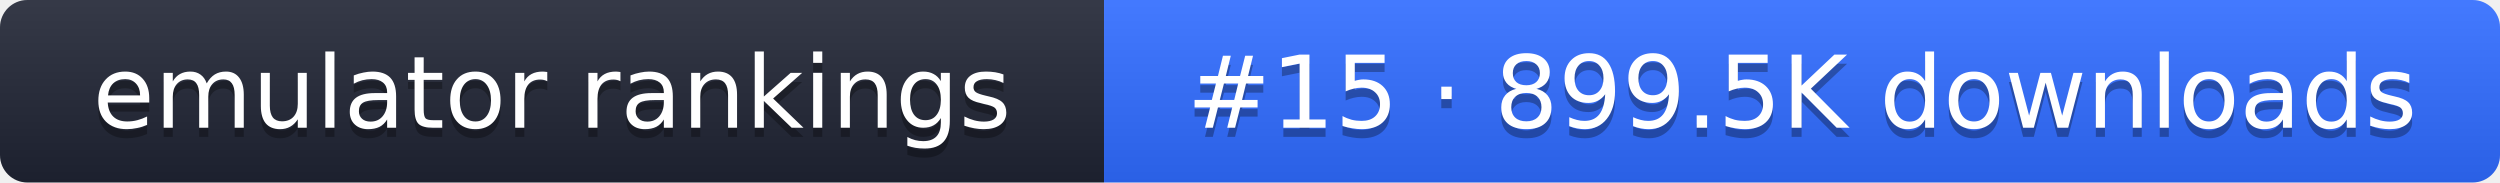
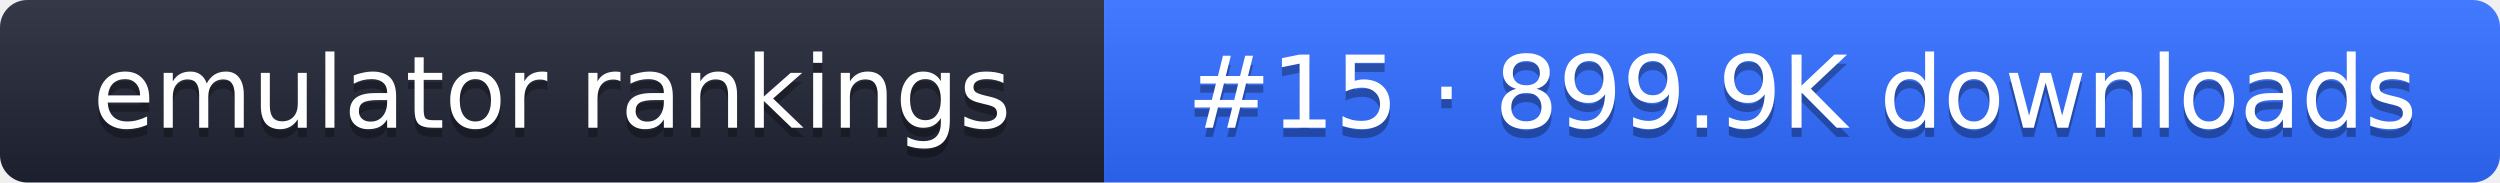
- <svg xmlns="http://www.w3.org/2000/svg" width="274" height="20" role="img" aria-label="emulator rankings: #15 · 899.5K downloads">
+ <svg xmlns="http://www.w3.org/2000/svg" width="274" height="20" role="img" aria-label="emulator rankings: #15 · 899.9K downloads">
  <linearGradient id="g" x2="0" y2="100%">
    <stop offset="0" stop-color="#fff" stop-opacity=".1" />
    <stop offset="1" stop-opacity=".1" />
  </linearGradient>
  <clipPath id="r">
    <rect width="274" height="20" rx="3" fill="#fff" />
  </clipPath>
  <g clip-path="url(#r)">
    <rect width="121" height="20" fill="#1f2433" />
    <rect x="121" width="153" height="20" fill="#2f6bff" />
    <rect width="274" height="20" fill="url(#g)" />
  </g>
  <g fill="#fff" text-anchor="middle" font-family="Verdana,DejaVu Sans,sans-serif" font-size="11">
    <text x="60.5" y="15" fill="#010101" fill-opacity=".3">emulator rankings</text>
    <text x="60.5" y="14">emulator rankings</text>
-     <text x="197.5" y="15" fill="#010101" fill-opacity=".3">#15 · 899.5K downloads</text>
-     <text x="197.5" y="14">#15 · 899.5K downloads</text>
+     <text x="197.5" y="15" fill="#010101" fill-opacity=".3">#15 · 899.9K downloads</text>
+     <text x="197.5" y="14">#15 · 899.9K downloads</text>
  </g>
</svg>
